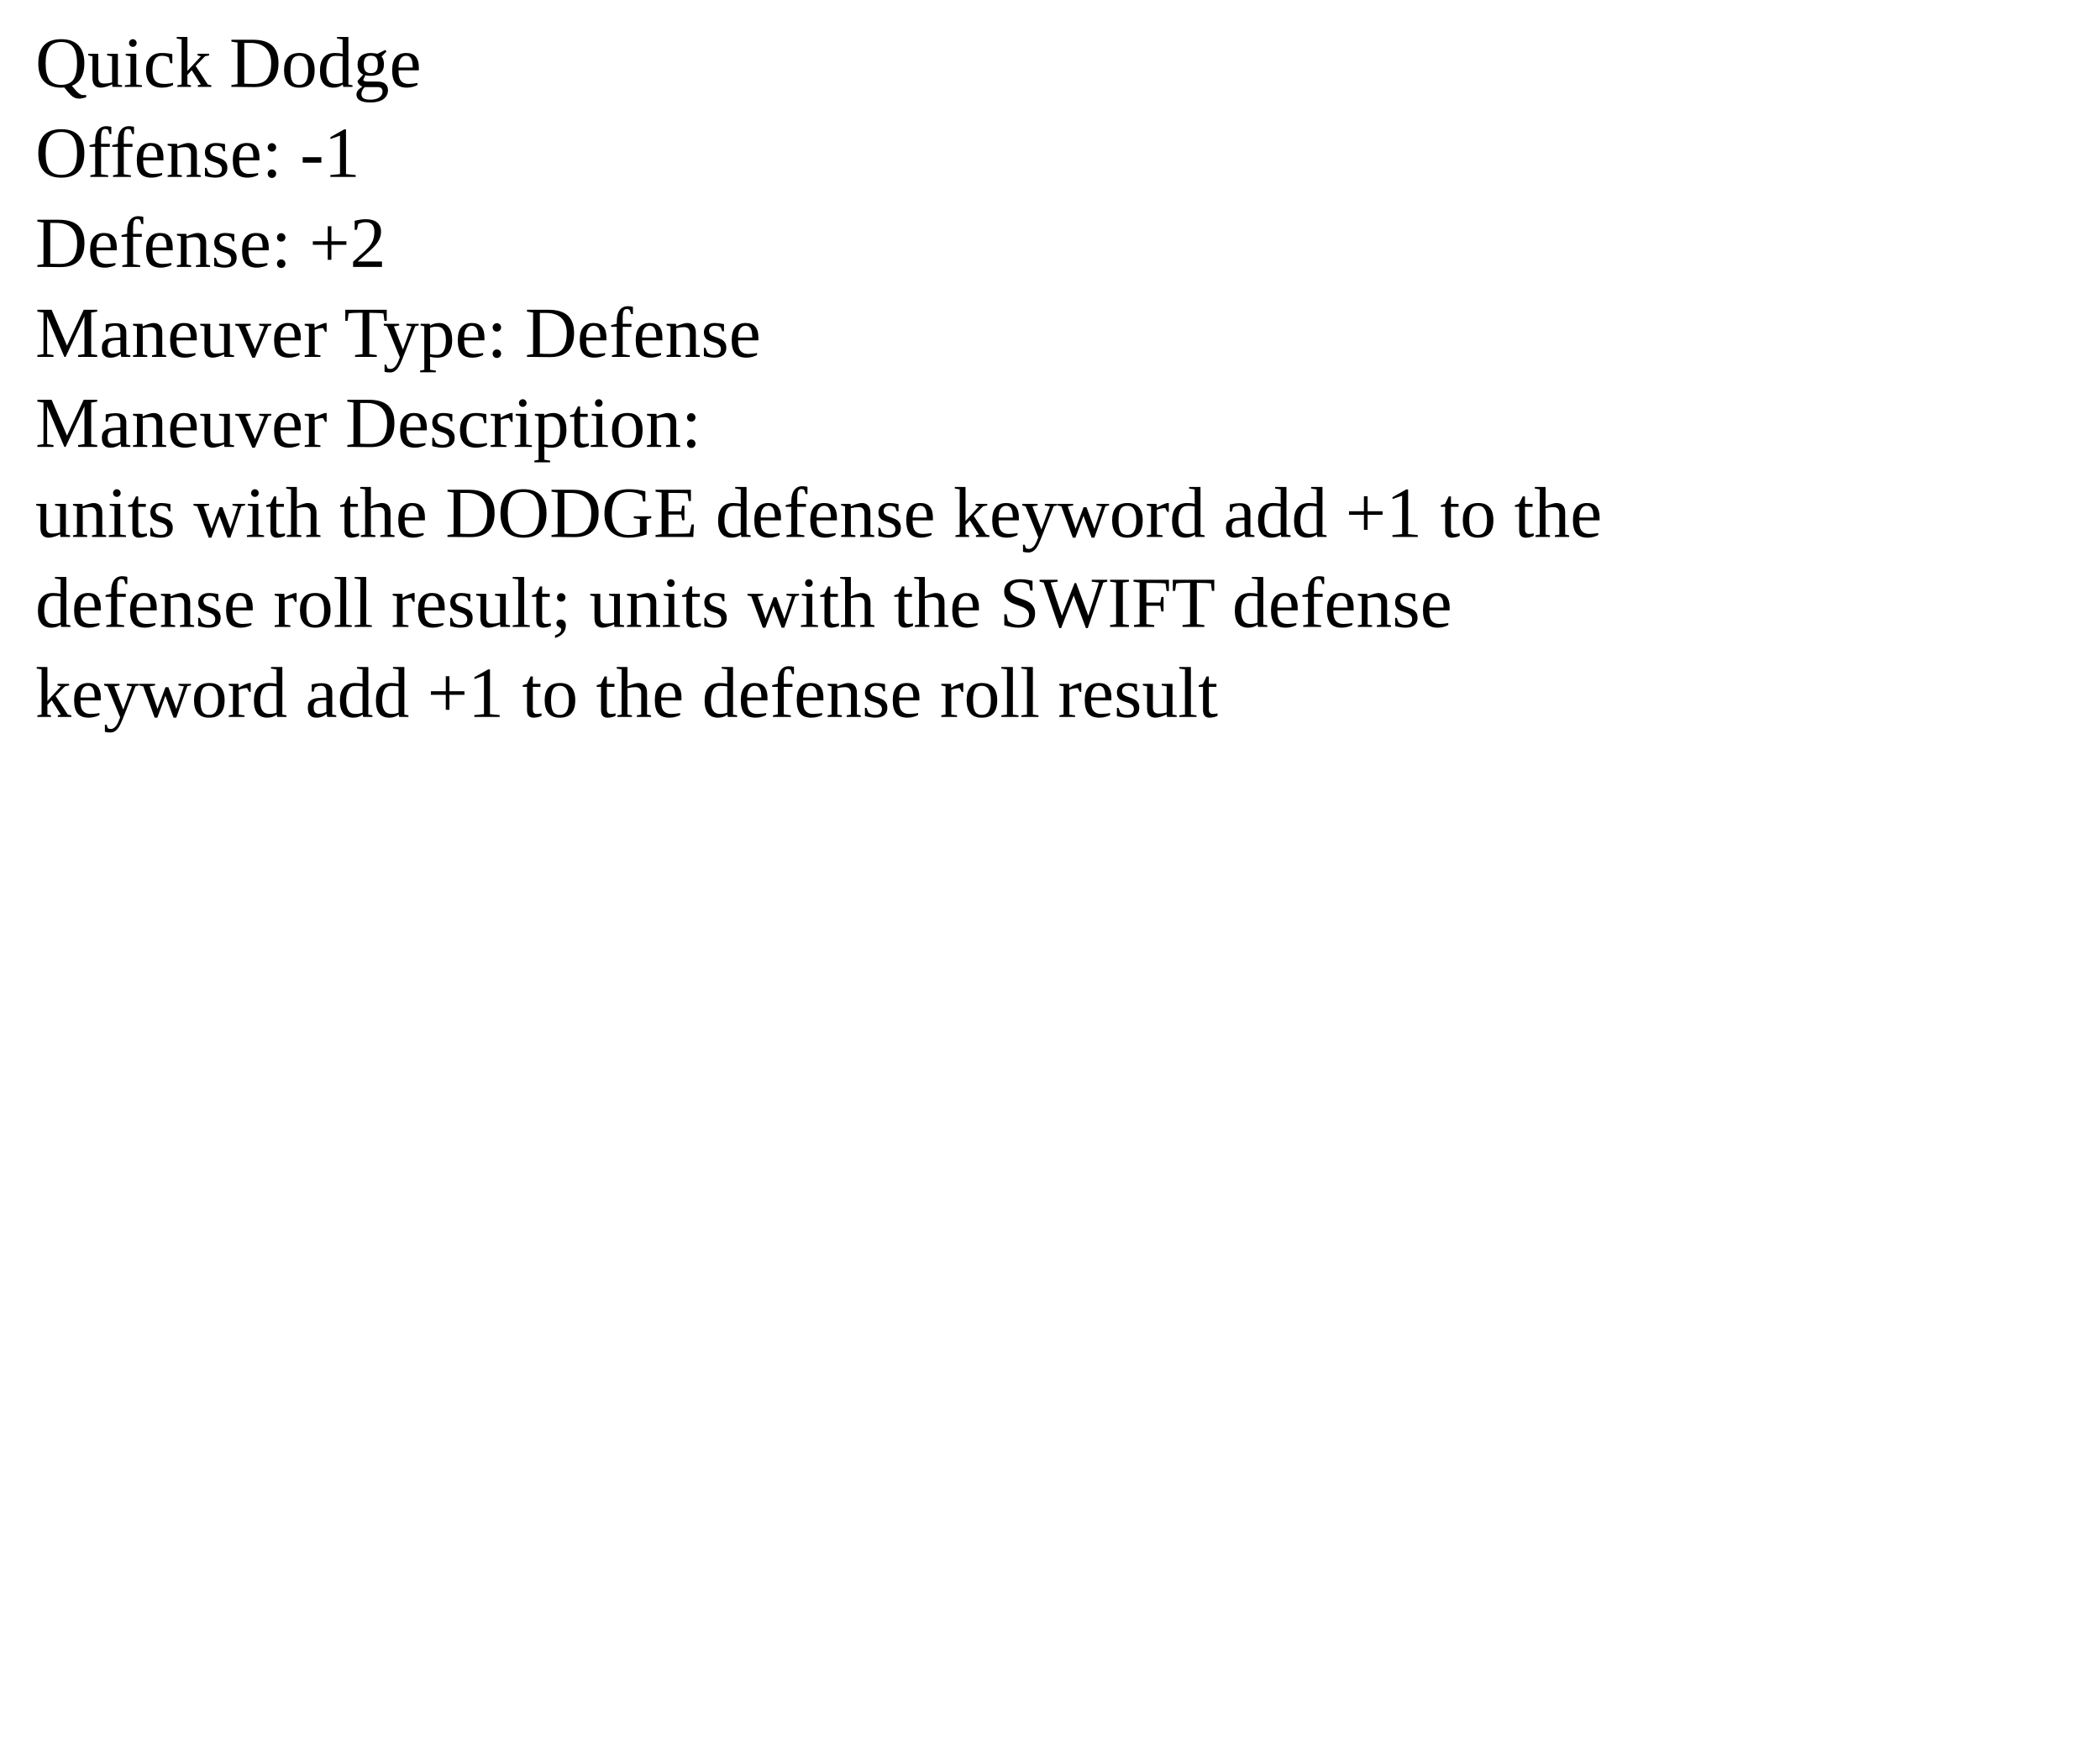
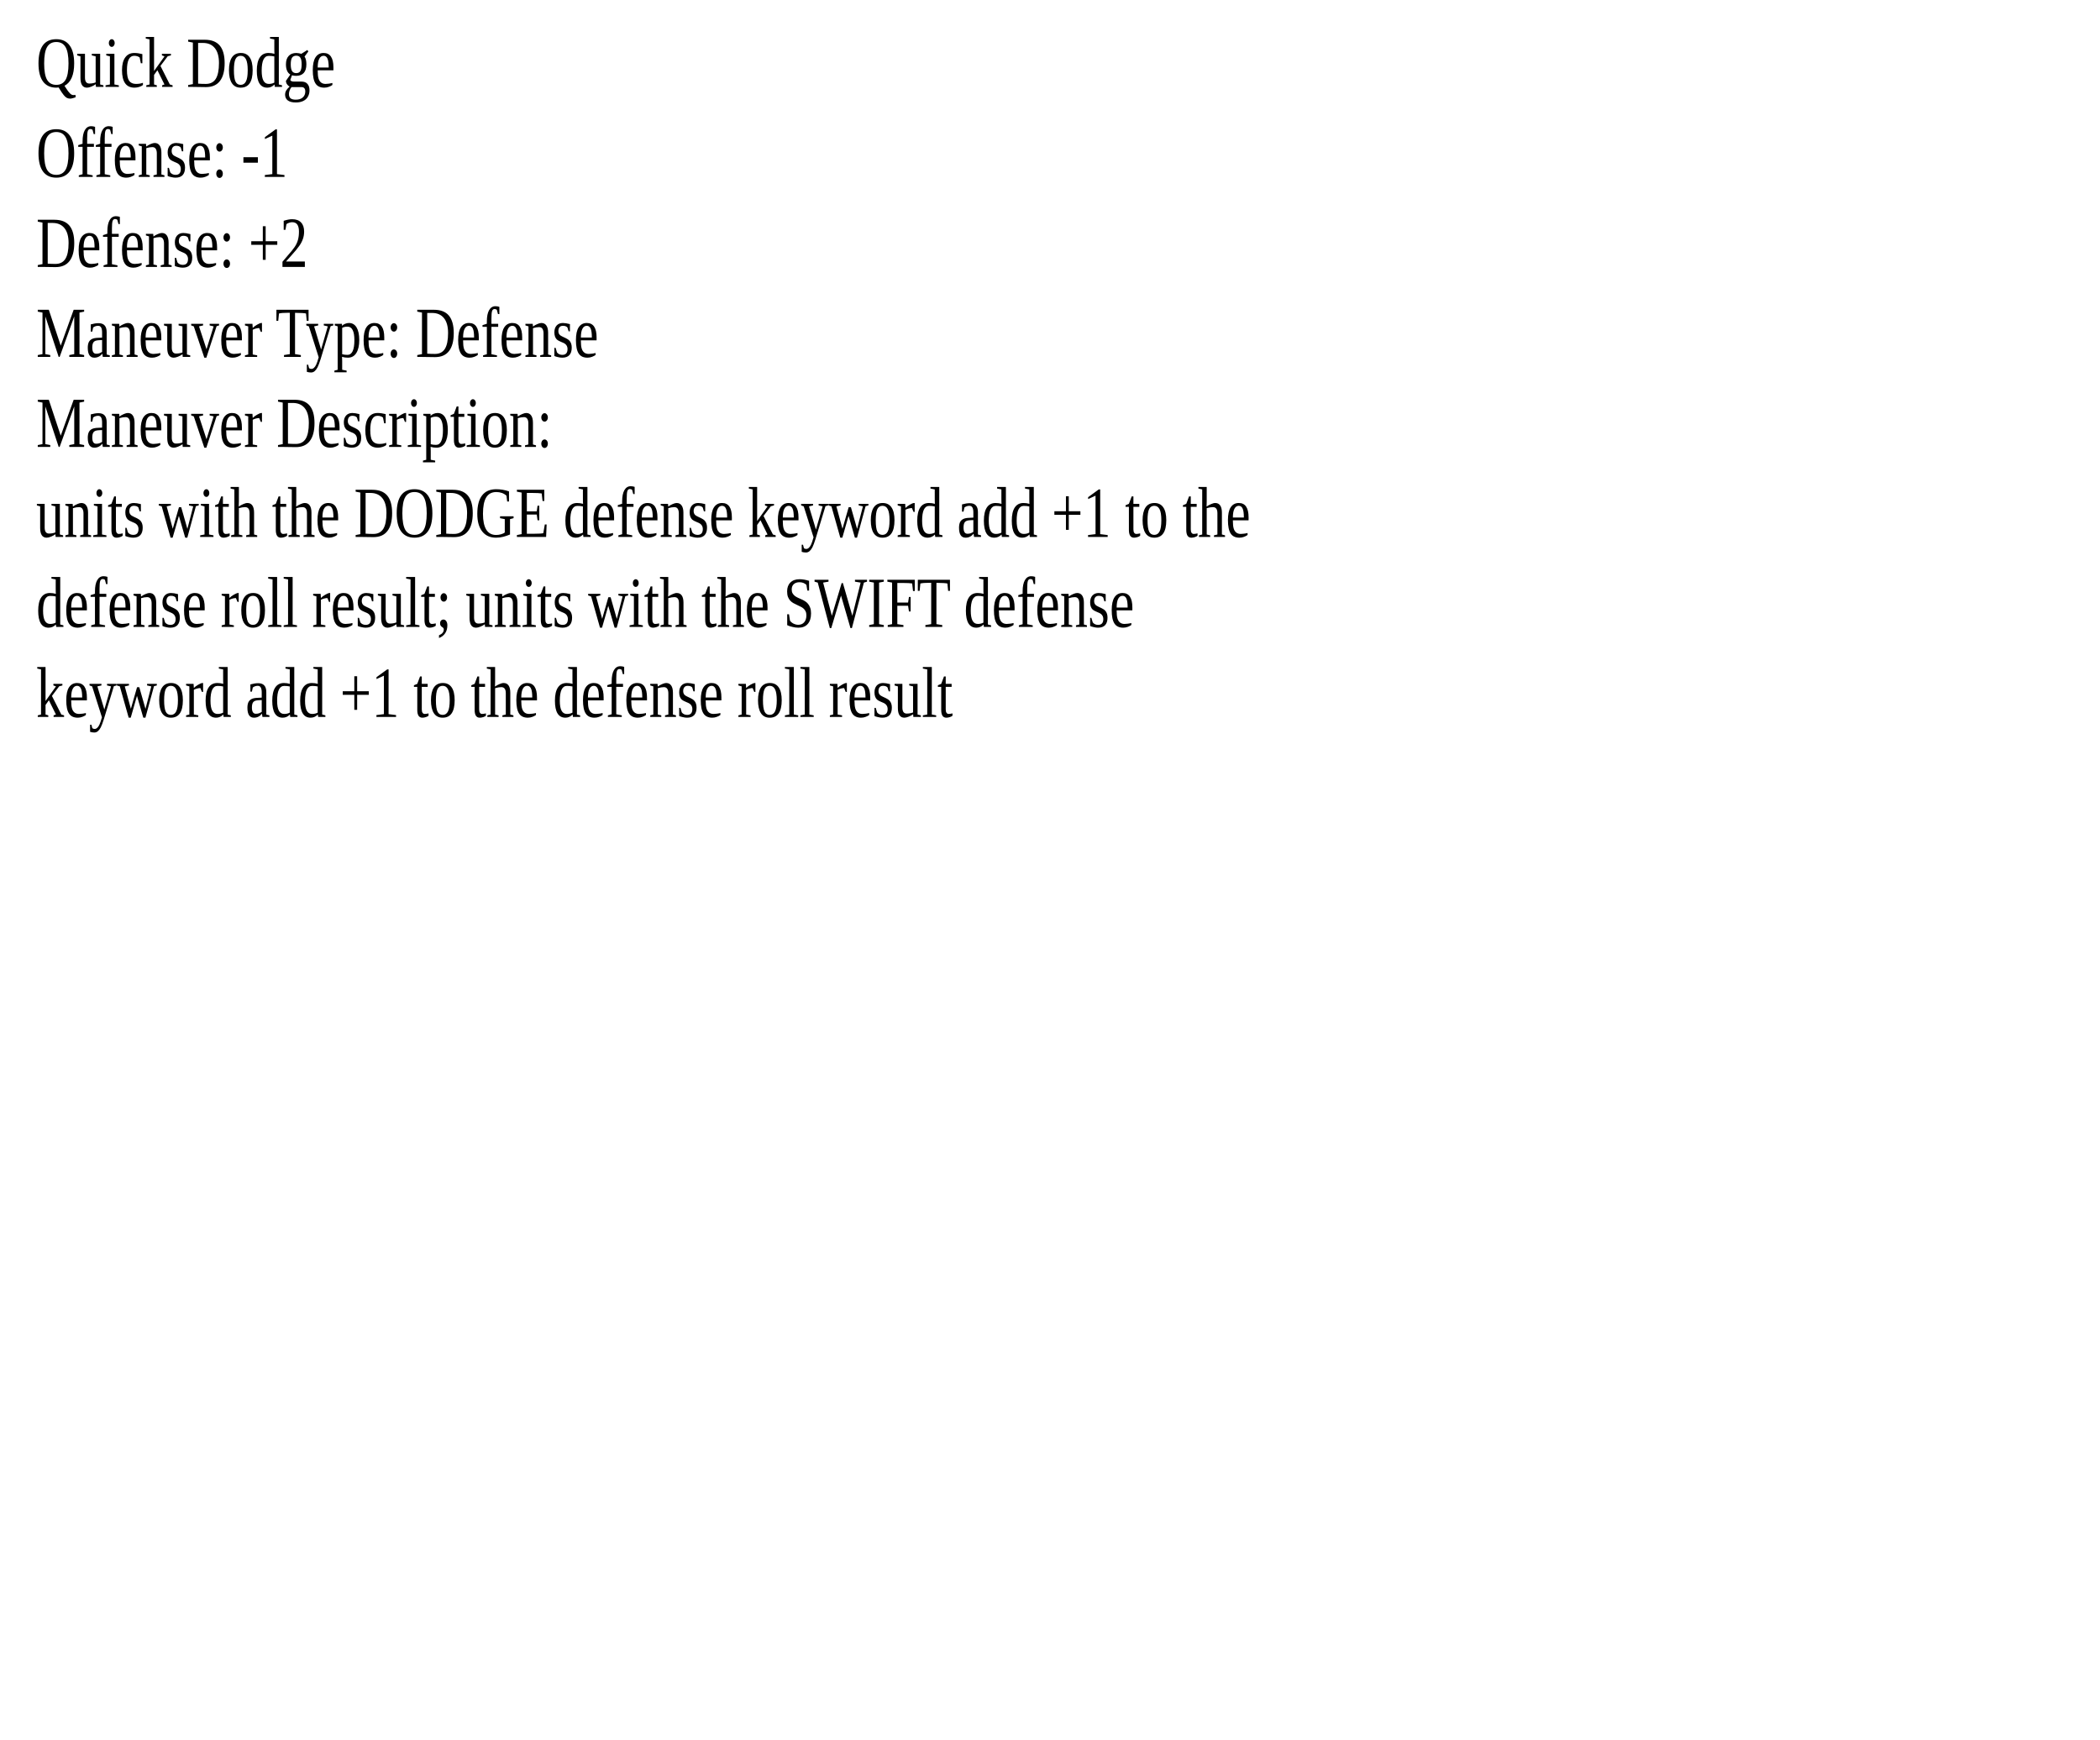
<svg xmlns="http://www.w3.org/2000/svg" width="92.574mm" height="76.707mm" viewBox="0 0 92.574 76.707" version="1.1" id="svg5">
  <defs id="defs2">
    <rect x="16.093" y="10.729" width="353.557" height="407.322" id="rect63" />
  </defs>
  <g id="layer1" transform="translate(-4.298446,-3.322979)">
-     <text xml:space="preserve" transform="matrix(0.2645833,0,0,0.2645833,1.596774,1.419355)" id="text61" style="white-space:pre;shape-inside:url(#rect63);display:inline;fill:#000000">
-       <tspan x="16.094" y="21.676" id="tspan1537">Quick Dodge
+     <text xml:space="preserve" transform="matrix(0.2050725,0,0,0.2645833,2.592187,1.419355)" id="text61" style="white-space:pre;shape-inside:url(#rect63);display:inline;fill:#000000">
+       <tspan x="16.094" y="21.676" id="tspan3236">Quick Dodge
</tspan>
-       <tspan x="16.094" y="36.676" id="tspan1539">Offense: -1
+       <tspan x="16.094" y="36.676" id="tspan3238">Offense: -1
</tspan>
-       <tspan x="16.094" y="51.676" id="tspan1541">Defense: +2
+       <tspan x="16.094" y="51.676" id="tspan3240">Defense: +2
</tspan>
-       <tspan x="16.094" y="66.676" id="tspan1543">Maneuver Type: Defense
+       <tspan x="16.094" y="66.676" id="tspan3242">Maneuver Type: Defense
</tspan>
-       <tspan x="16.094" y="81.676" id="tspan1545">Maneuver Description:
+       <tspan x="16.094" y="81.676" id="tspan3244">Maneuver Description:
</tspan>
-       <tspan x="16.094" y="96.676" id="tspan1547">units with the DODGE defense keyword add +1 to the
+       <tspan x="16.094" y="96.676" id="tspan3246">units with the DODGE defense keyword add +1 to the
</tspan>
-       <tspan x="16.094" y="111.676" id="tspan1549">defense roll result; units with the SWIFT defense
+       <tspan x="16.094" y="111.676" id="tspan3248">defense roll result; units with the SWIFT defense
</tspan>
-       <tspan x="16.094" y="126.676" id="tspan1551">keyword add +1 to the defense roll result
+       <tspan x="16.094" y="126.676" id="tspan3250">keyword add +1 to the defense roll result
</tspan>
-       <tspan x="16.094" y="141.676" id="tspan1553">
+       <tspan x="16.094" y="141.676" id="tspan3252">
</tspan>
-       <tspan x="16.094" y="156.676" id="tspan1555">
+       <tspan x="16.094" y="156.676" id="tspan3254">
</tspan>
-       <tspan x="16.094" y="171.676" id="tspan1557">
+       <tspan x="16.094" y="171.676" id="tspan3256">
</tspan>
-       <tspan x="16.094" y="186.676" id="tspan1559">
+       <tspan x="16.094" y="186.676" id="tspan3258">
</tspan>
-       <tspan x="16.094" y="201.676" id="tspan1561">
+       <tspan x="16.094" y="201.676" id="tspan3260">
</tspan>
-       <tspan x="16.094" y="216.676" id="tspan1563">
+       <tspan x="16.094" y="216.676" id="tspan3262">
</tspan>
-       <tspan x="16.094" y="231.676" id="tspan1565">
+       <tspan x="16.094" y="231.676" id="tspan3264">
</tspan>
-       <tspan x="16.094" y="246.676" id="tspan1567">
+       <tspan x="16.094" y="246.676" id="tspan3266">
</tspan>
    </text>
  </g>
</svg>
